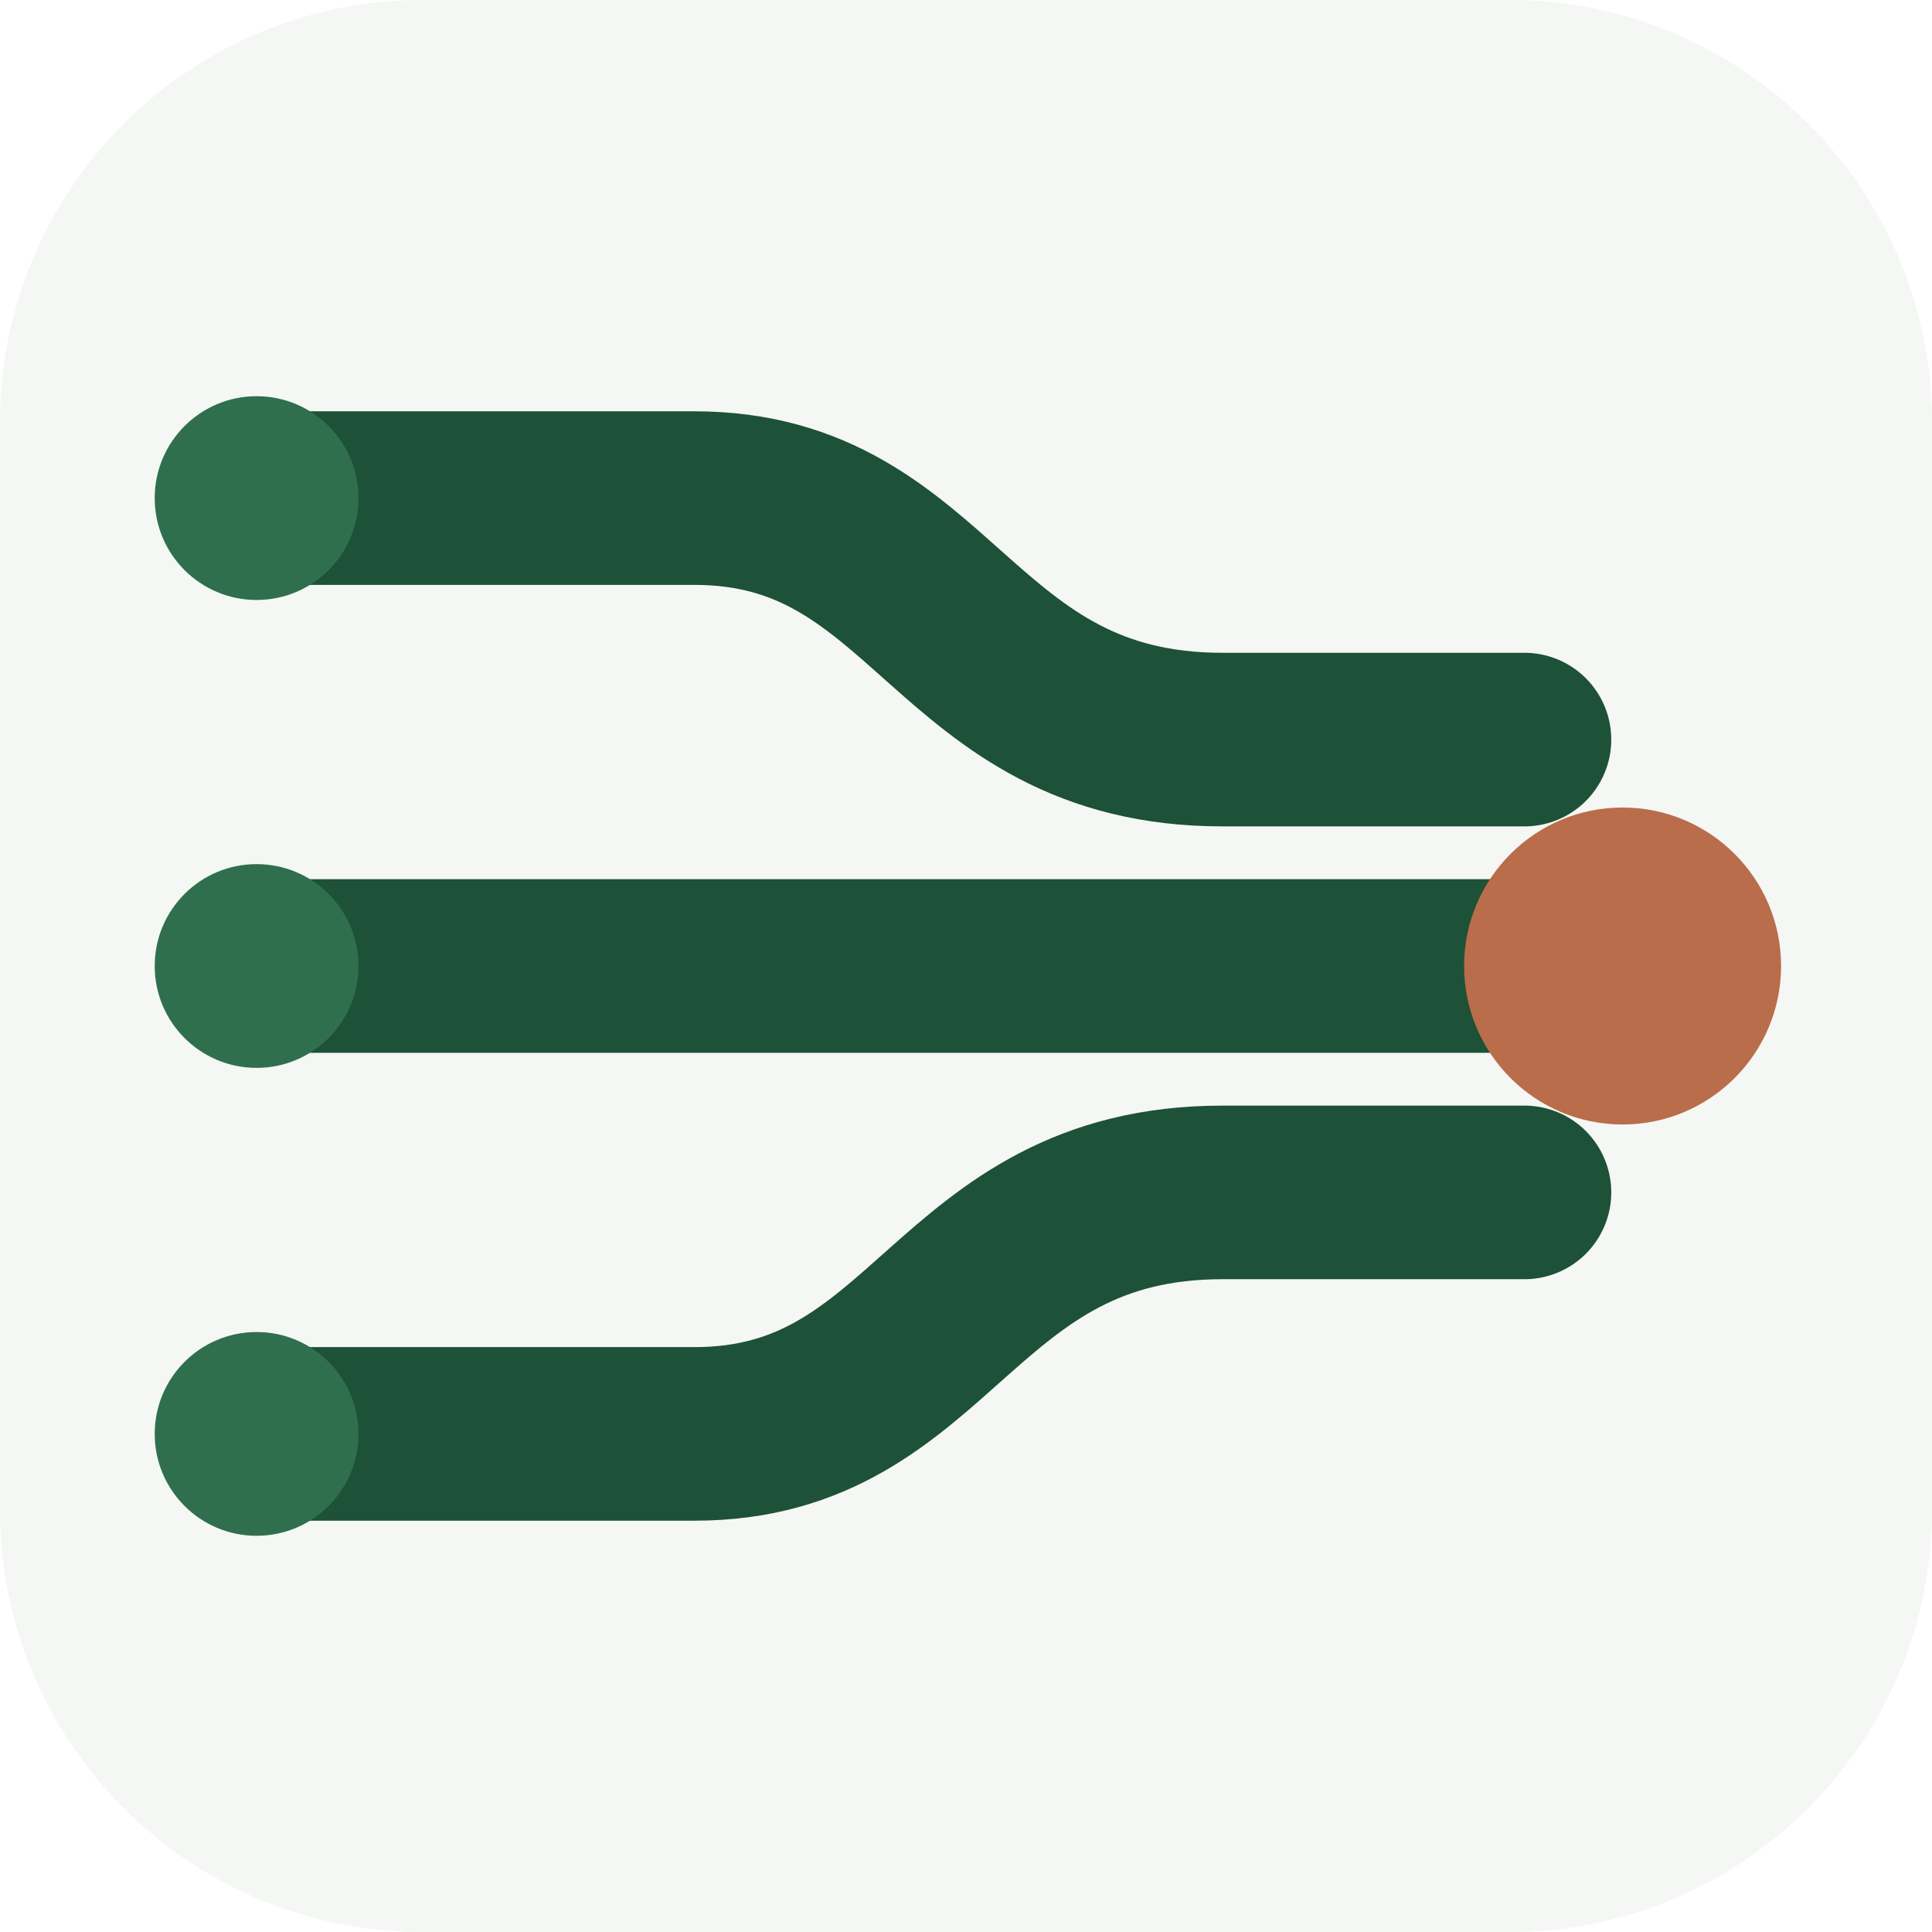
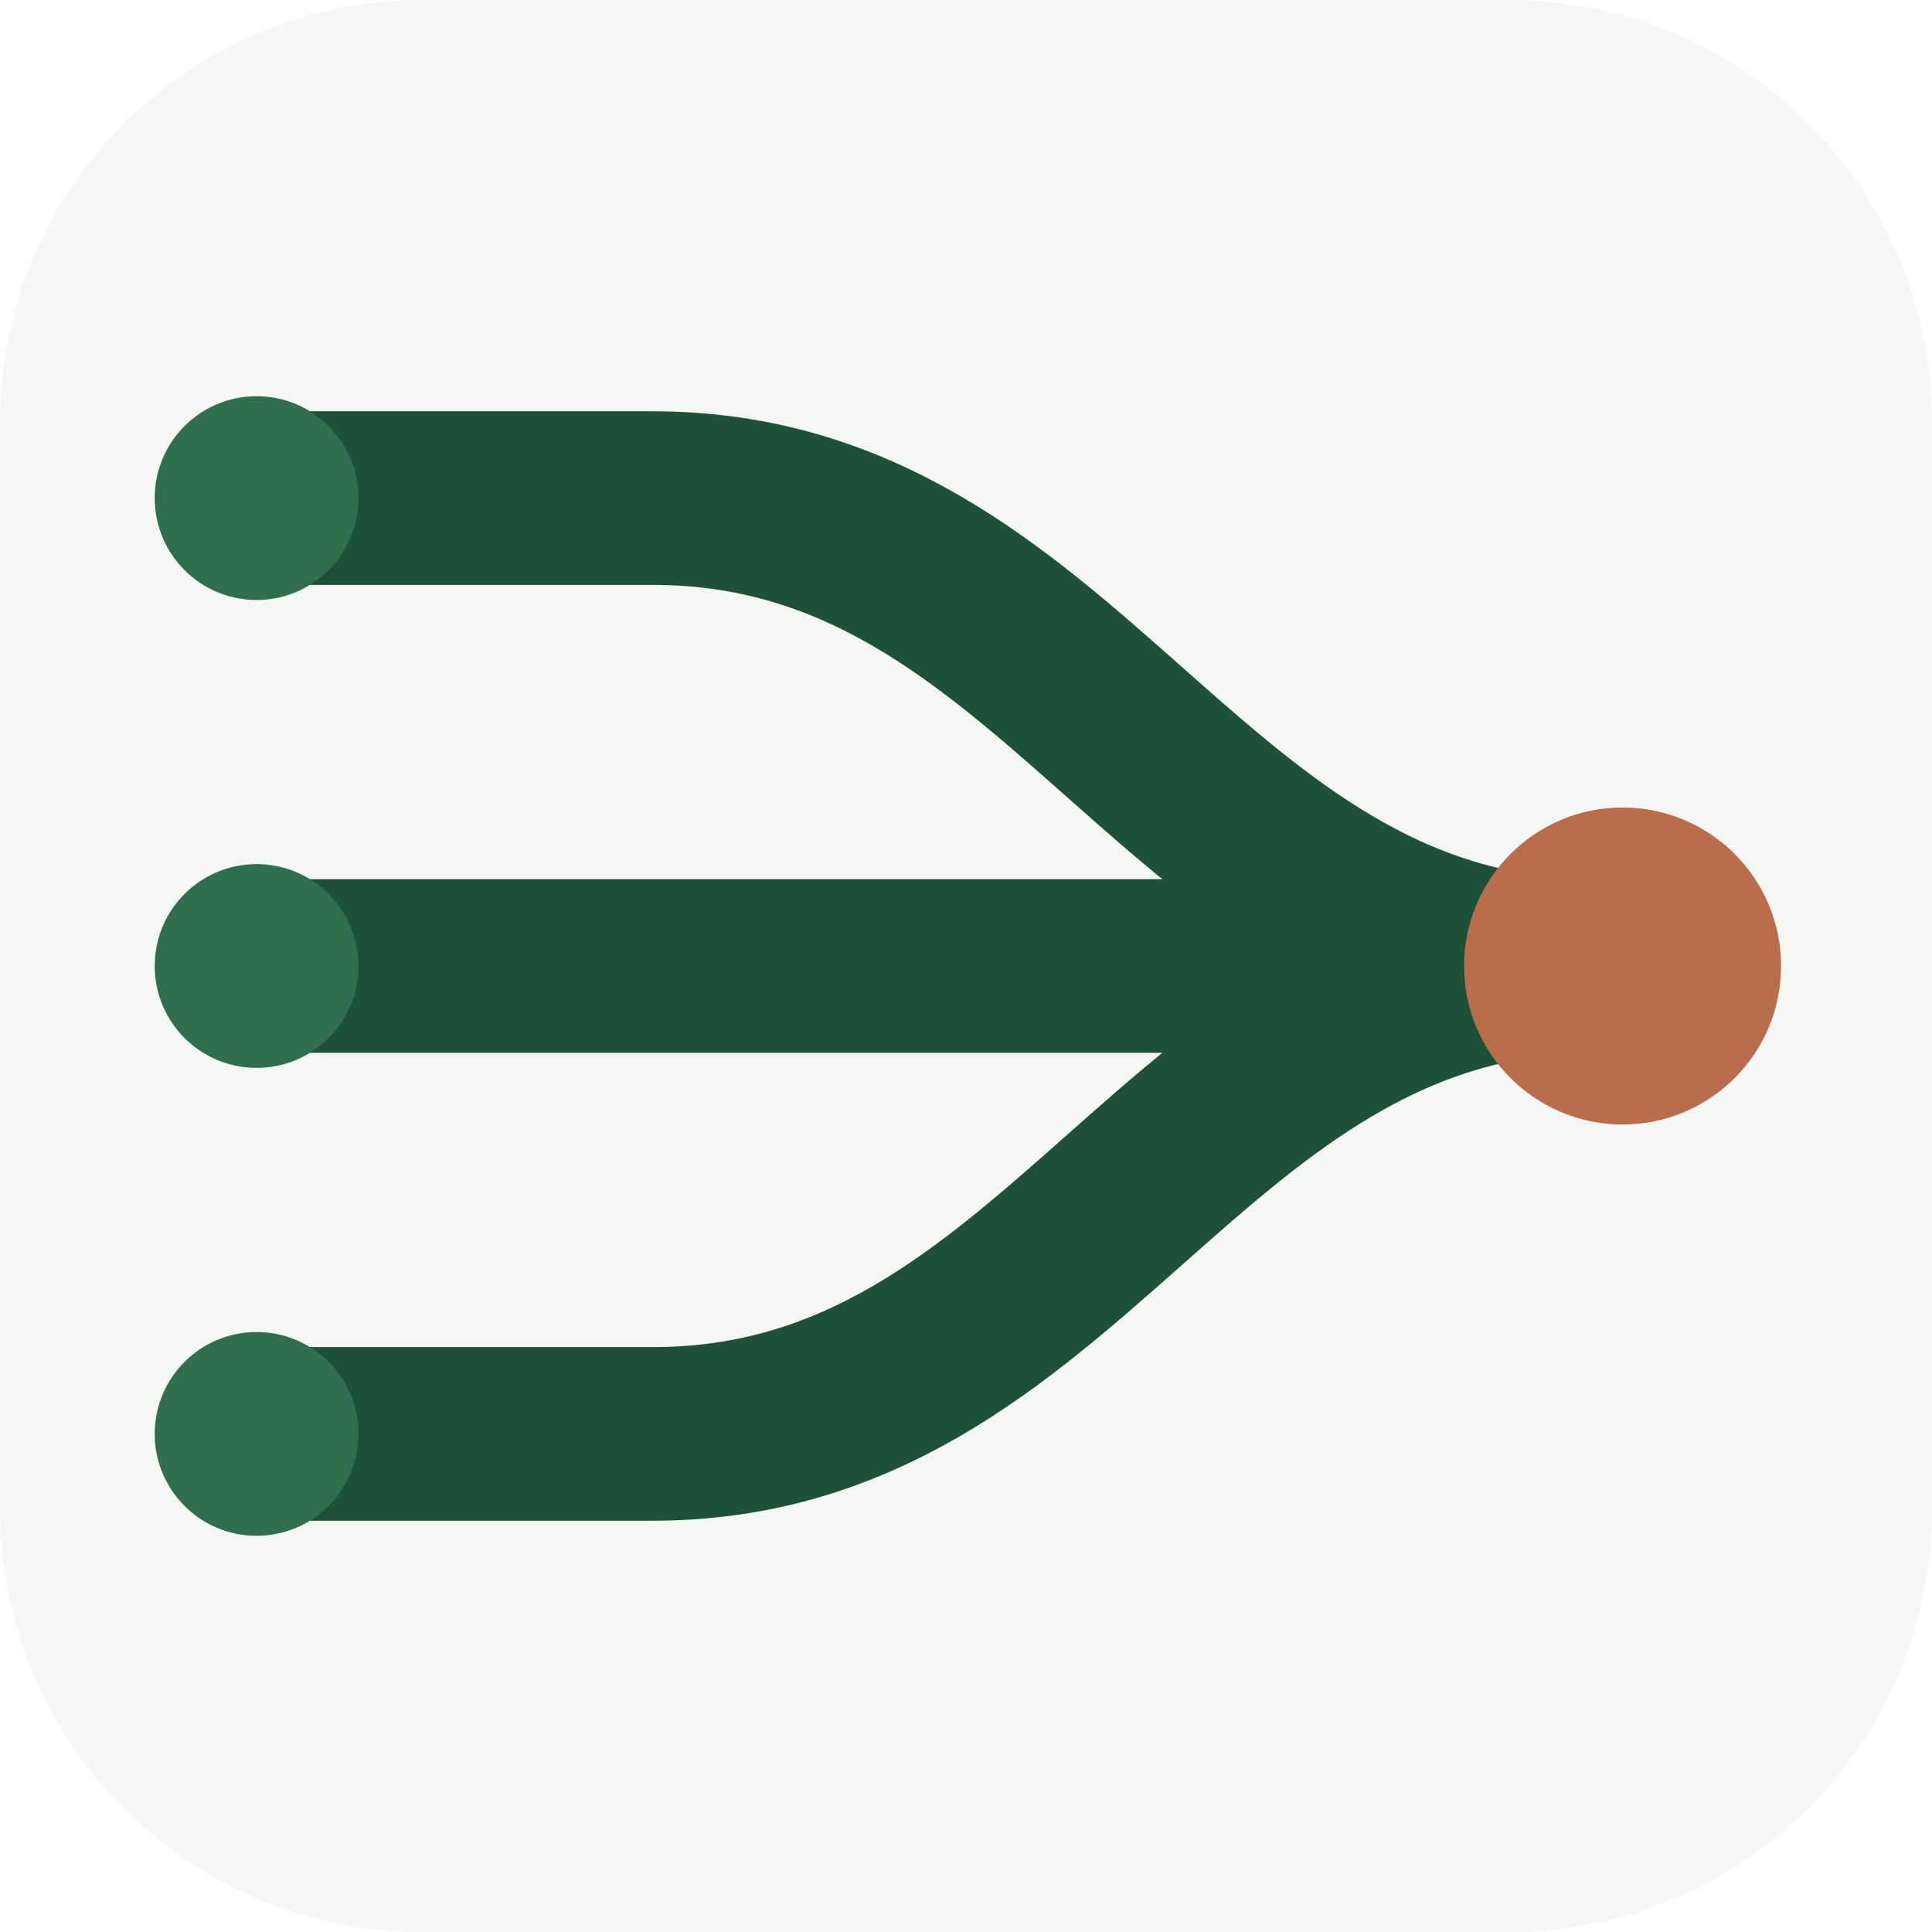
<svg xmlns="http://www.w3.org/2000/svg" viewBox="0 0 512 512">
  <rect width="512" height="512" rx="112" fill="#F4F7F3" />
  <g fill="none" stroke="#1D5138" stroke-linecap="round" stroke-linejoin="round" stroke-width="46">
-     <path d="M68 132h116c64 0 68 64 140 64h80" />
-     <path d="M68 256h327" />
-     <path d="M68 380h116c64 0 68-64 140-64h80" />
+     <path d="M68 132h105c110 0 140 124 250 124" />
+     <path d="M68 256h355" />
+     <path d="M68 380h105c110 0 140-124 250-124" />
  </g>
  <g fill="#2F6F4E">
    <circle cx="68" cy="132" r="27" />
    <circle cx="68" cy="256" r="27" />
    <circle cx="68" cy="380" r="27" />
  </g>
  <circle cx="430" cy="256" r="42" fill="#B96D4B" />
</svg>
